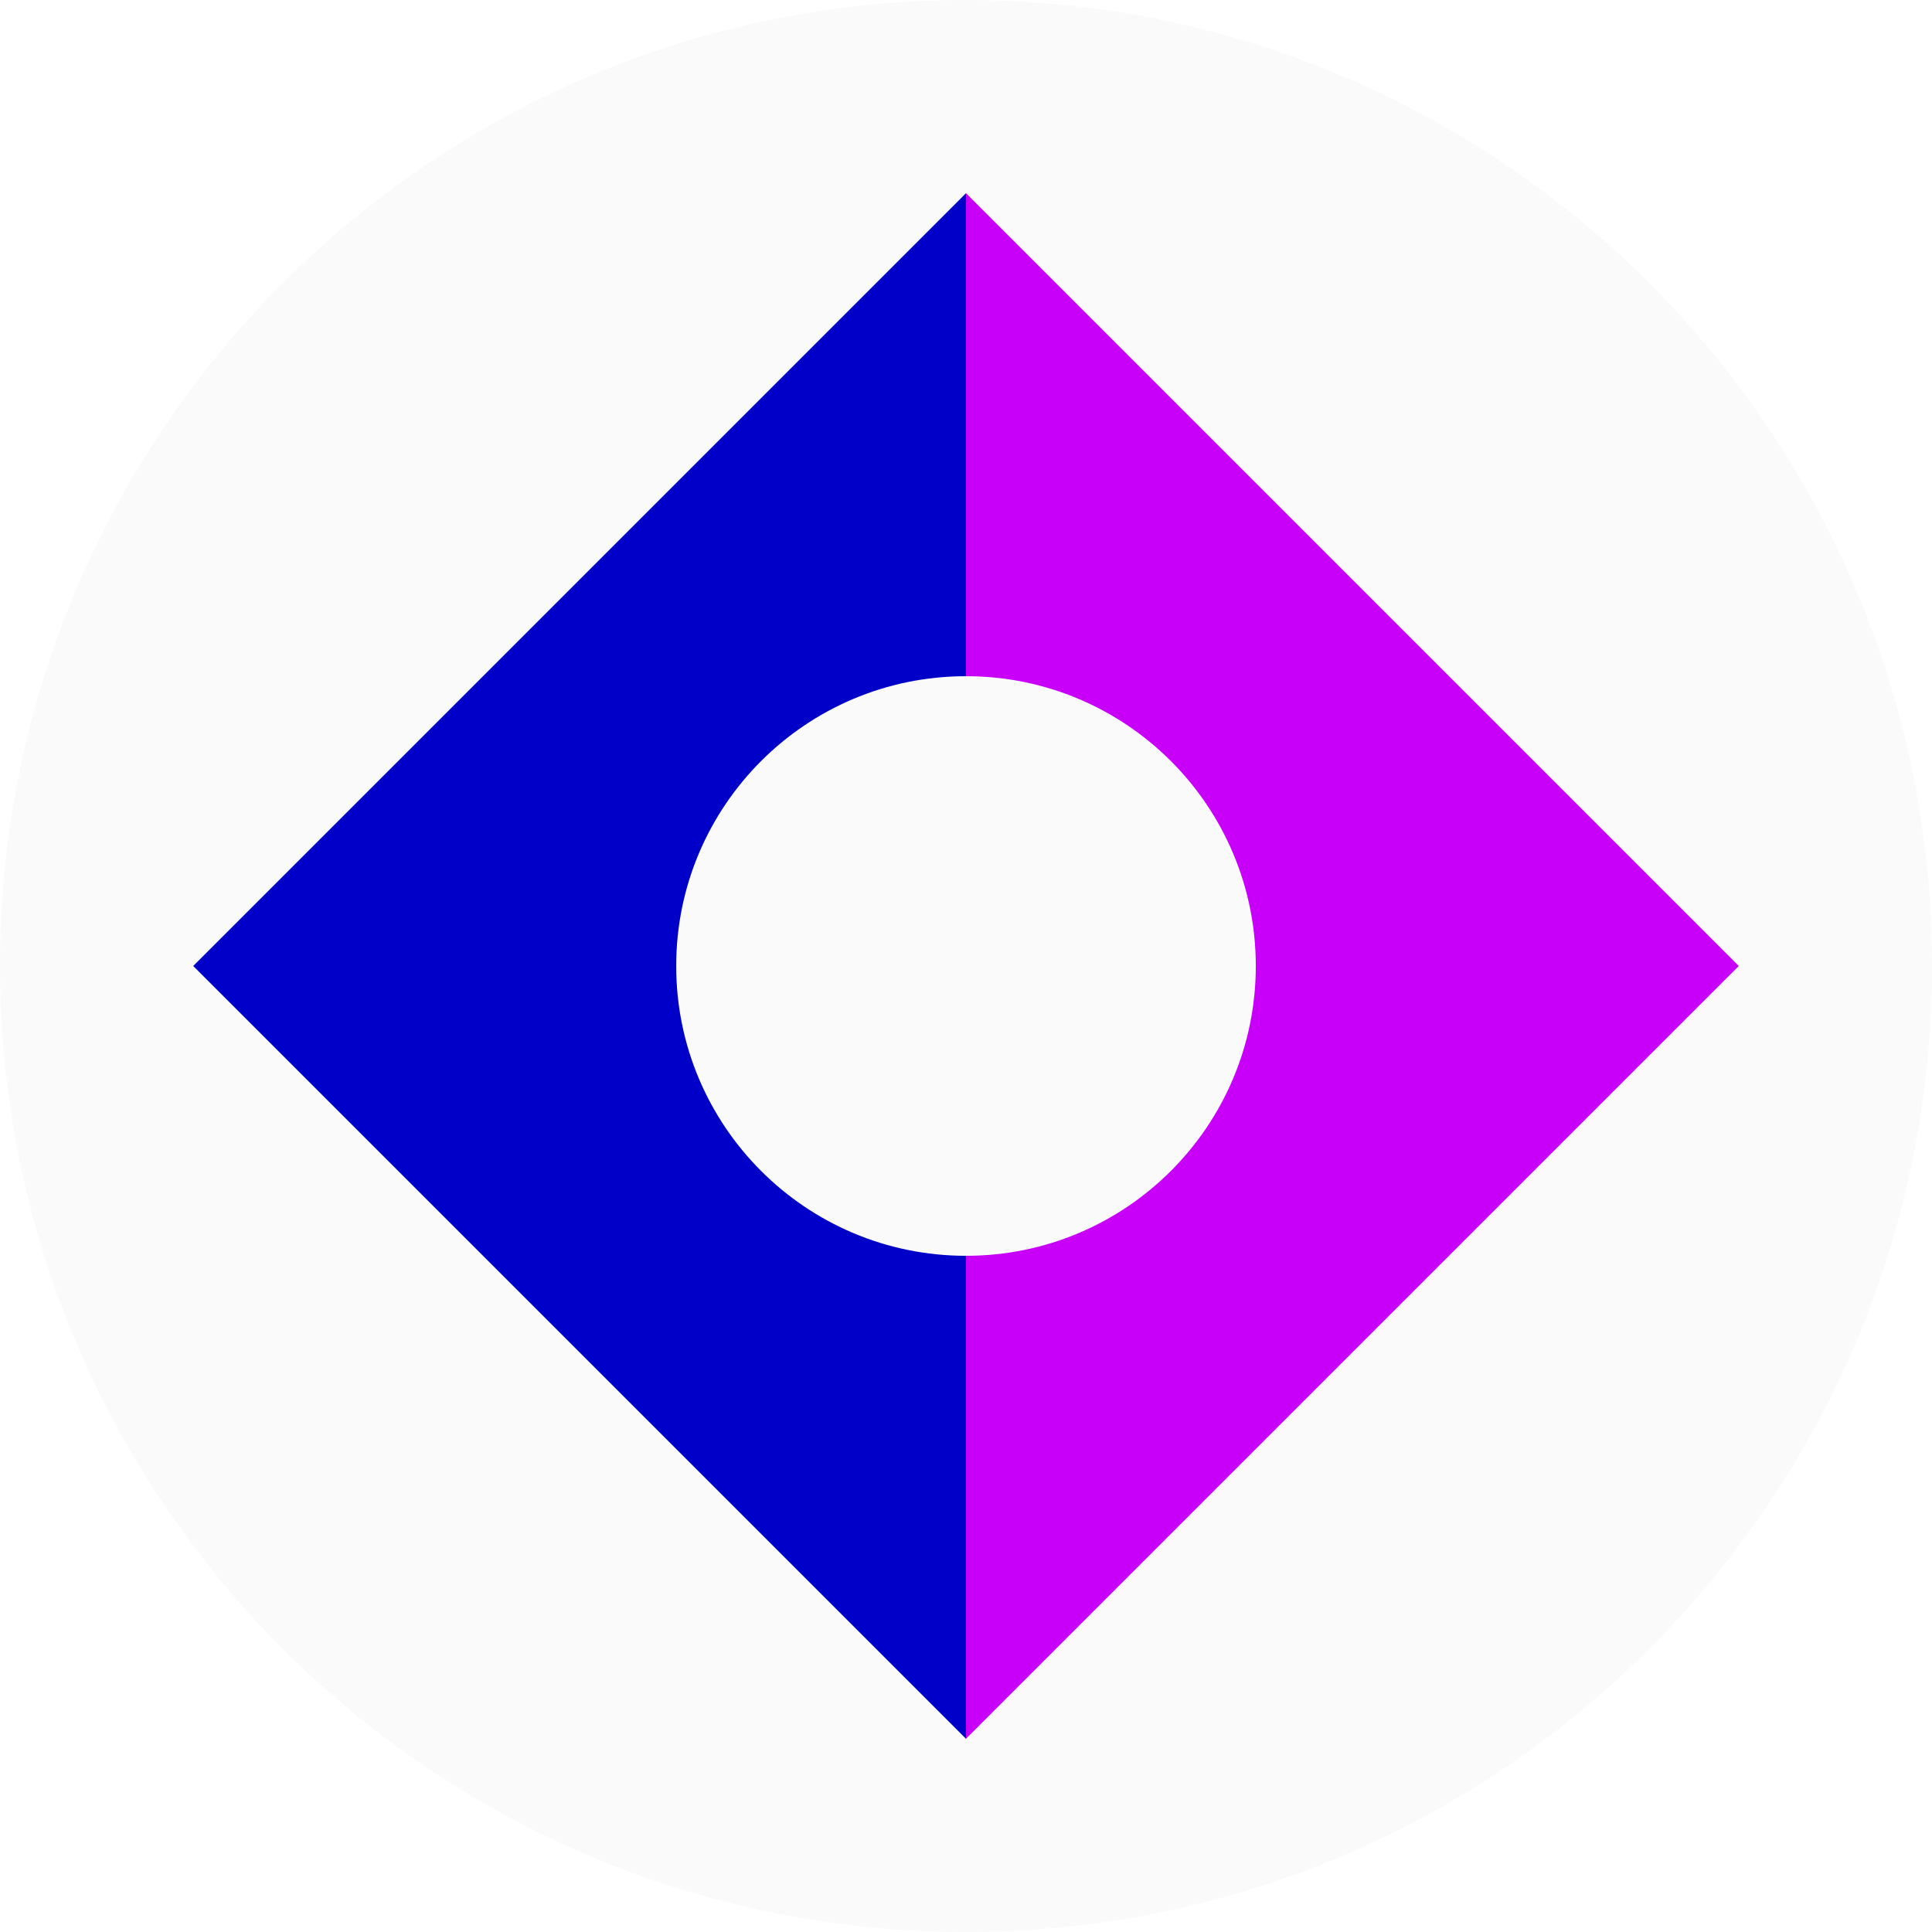
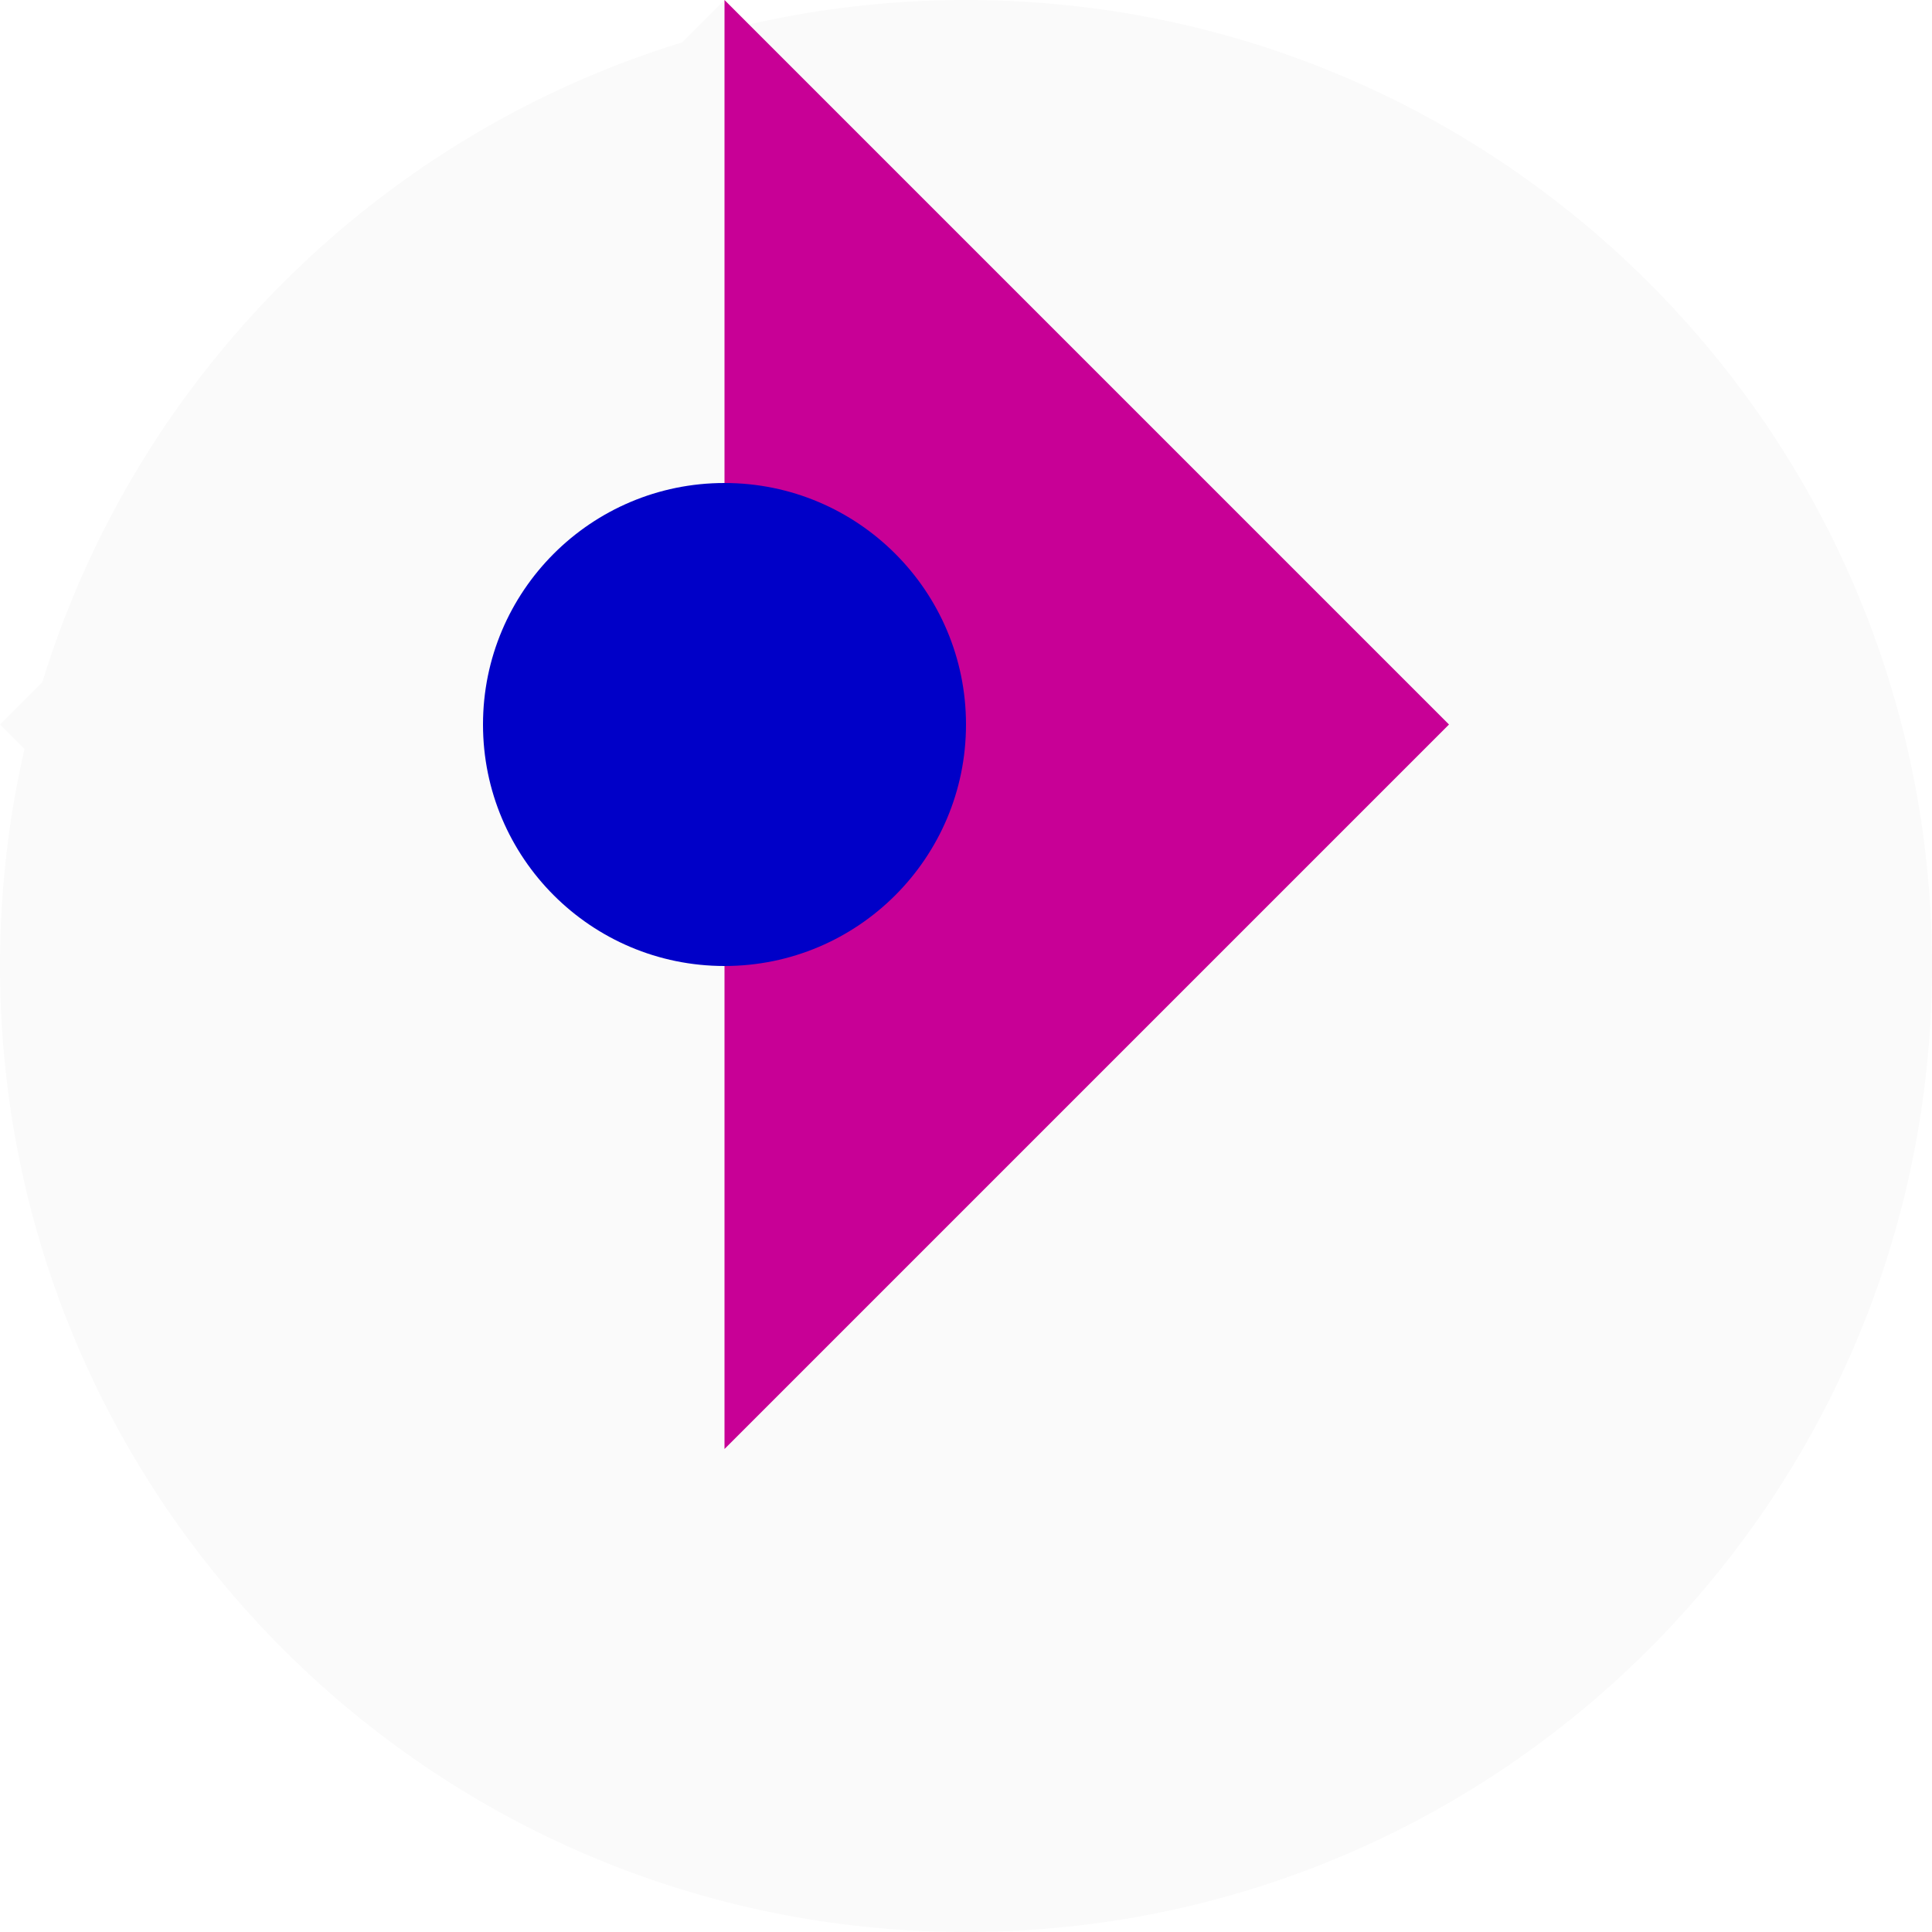
- <svg xmlns="http://www.w3.org/2000/svg" viewBox="0 0 200 200">
-   <circle fill="rgb(250 250 250)" cx="100" cy="100" r="100" />
-   <polygon fill="rgb(0 0 200)" points="100,20 20,100 100,180" />
-   <polygon fill="rgb(200 0 250)" points="100,20 180,100 100,180" />
-   <circle fill="rgb(250 250 250)" cx="100" cy="100" r="30" />
+ <svg xmlns="http://www.w3.org/2000/svg" viewBox="0 0 400 400">
+   <circle fill="rgb(250 250 250)" cx="200" cy="200" r="200" />
+   <polygon fill="rgb(250 250 250)" points="150,0 0,150 150,300" />
+   <polygon fill="rgb(200 0 150)" points="150,0 300,150 150,300" />
+   <circle fill="rgb(0 0 200)" cx="150" cy="150" r="50" />
</svg>
